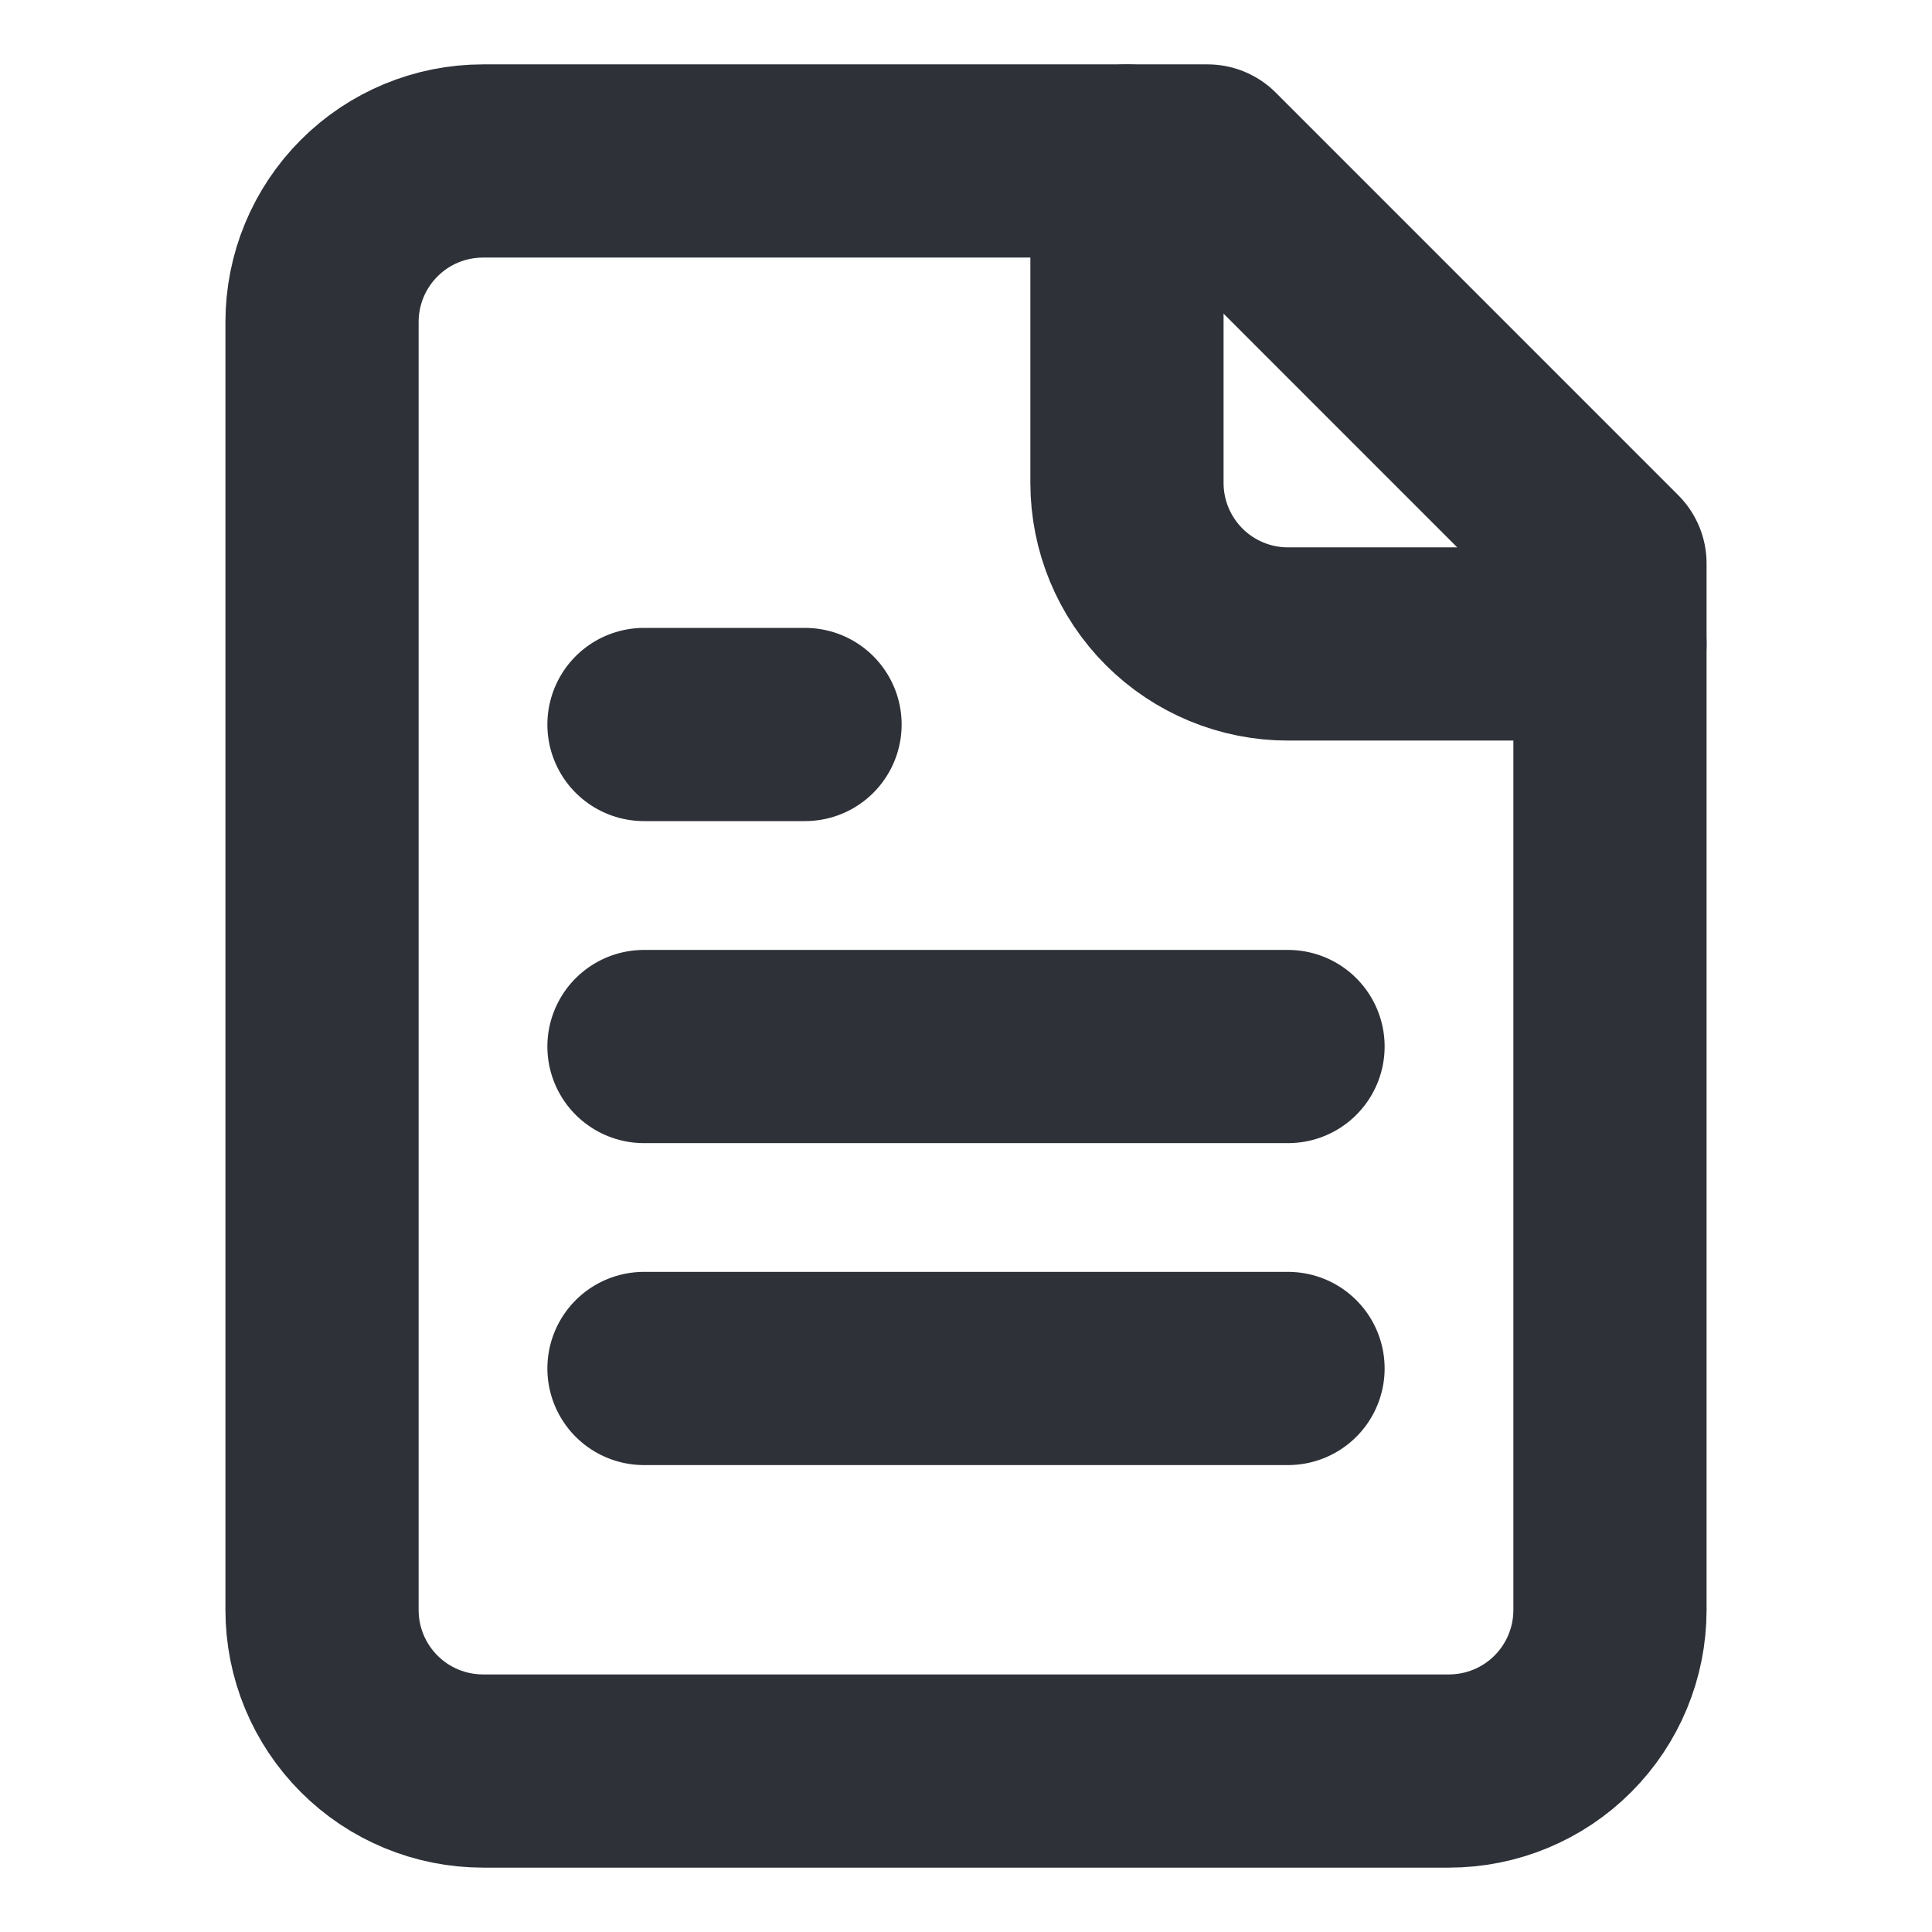
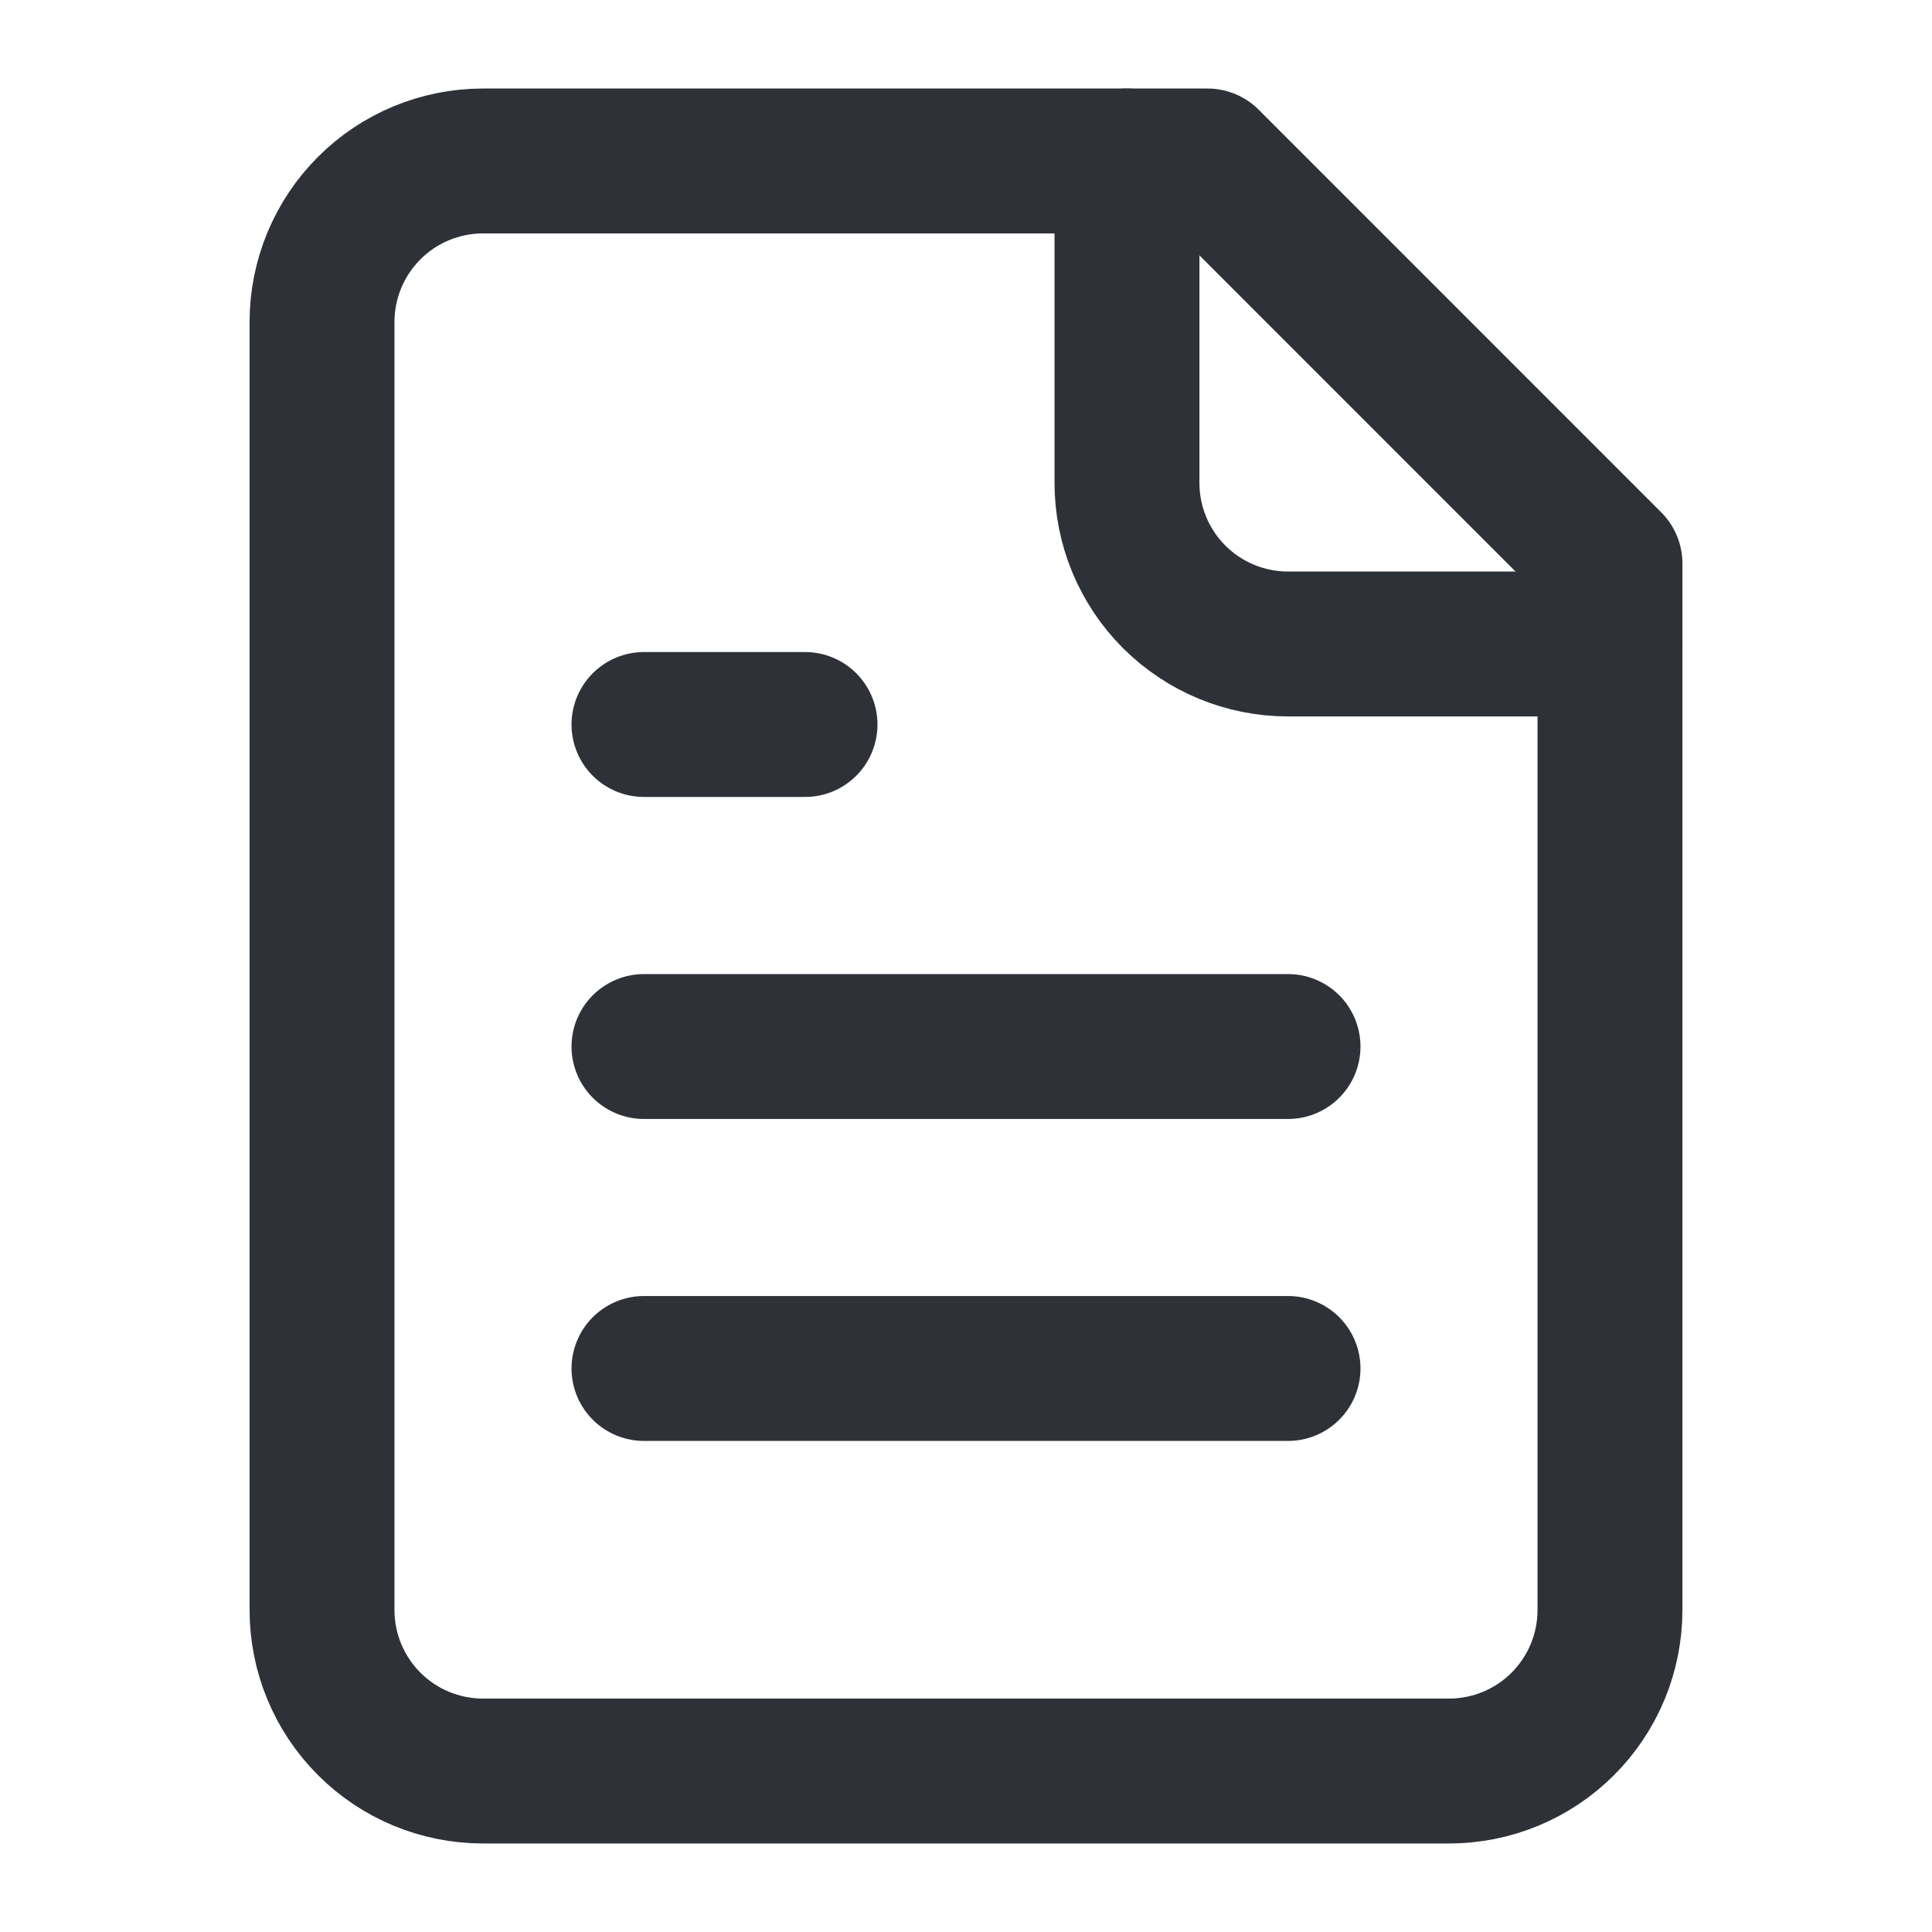
<svg xmlns="http://www.w3.org/2000/svg" preserveAspectRatio="none" overflow="visible" style="display: block;" width="22" height="22" viewBox="0 0 22 22" fill="none">
-   <g id="svg-162">
-     <path id="Vector" d="M13.75 1.833H5.5C5.014 1.833 4.547 2.026 4.204 2.37C3.86 2.714 3.667 3.18 3.667 3.667V18.333C3.667 18.82 3.86 19.286 4.204 19.63C4.547 19.974 5.014 20.167 5.5 20.167H16.5C16.986 20.167 17.453 19.974 17.796 19.63C18.14 19.286 18.333 18.82 18.333 18.333V6.417L13.75 1.833Z" stroke="#2E3138" stroke-width="2.2" stroke-linecap="round" stroke-linejoin="round" />
-     <path id="Vector_2" d="M12.833 1.833V5.5C12.833 5.986 13.027 6.453 13.37 6.796C13.714 7.14 14.18 7.333 14.667 7.333H18.333" stroke="#2E3138" stroke-width="2.2" stroke-linecap="round" stroke-linejoin="round" />
-     <path id="Vector_3" d="M9.167 8.25H7.333" stroke="#2E3138" stroke-width="2.2" stroke-linecap="round" stroke-linejoin="round" />
-     <path id="Vector_4" d="M14.667 11.917H7.333" stroke="#2E3138" stroke-width="2.2" stroke-linecap="round" stroke-linejoin="round" />
-     <path id="Vector_5" d="M14.667 15.583H7.333" stroke="#2E3138" stroke-width="2.2" stroke-linecap="round" stroke-linejoin="round" />
+   <g id="svg-166">
+     <path id="Vector" d="M13.75 1.833H5.5C5.014 1.833 4.547 2.026 4.204 2.37C3.86 2.714 3.667 3.18 3.667 3.667V18.333C3.667 18.82 3.86 19.286 4.204 19.63C4.547 19.974 5.014 20.167 5.5 20.167H16.5C16.986 20.167 17.453 19.974 17.796 19.63C18.14 19.286 18.333 18.82 18.333 18.333V6.417L13.75 1.833Z" stroke="#2E3138" stroke-width="1.65" stroke-linecap="round" stroke-linejoin="round" />
+     <path id="Vector_2" d="M12.833 1.833V5.5C12.833 5.986 13.027 6.453 13.37 6.796C13.714 7.14 14.18 7.333 14.667 7.333H18.333" stroke="#2E3138" stroke-width="1.65" stroke-linecap="round" stroke-linejoin="round" />
+     <path id="Vector_3" d="M9.167 8.25H7.333" stroke="#2E3138" stroke-width="1.65" stroke-linecap="round" stroke-linejoin="round" />
+     <path id="Vector_4" d="M14.667 11.917H7.333" stroke="#2E3138" stroke-width="1.65" stroke-linecap="round" stroke-linejoin="round" />
+     <path id="Vector_5" d="M14.667 15.583H7.333" stroke="#2E3138" stroke-width="1.65" stroke-linecap="round" stroke-linejoin="round" />
  </g>
</svg>
